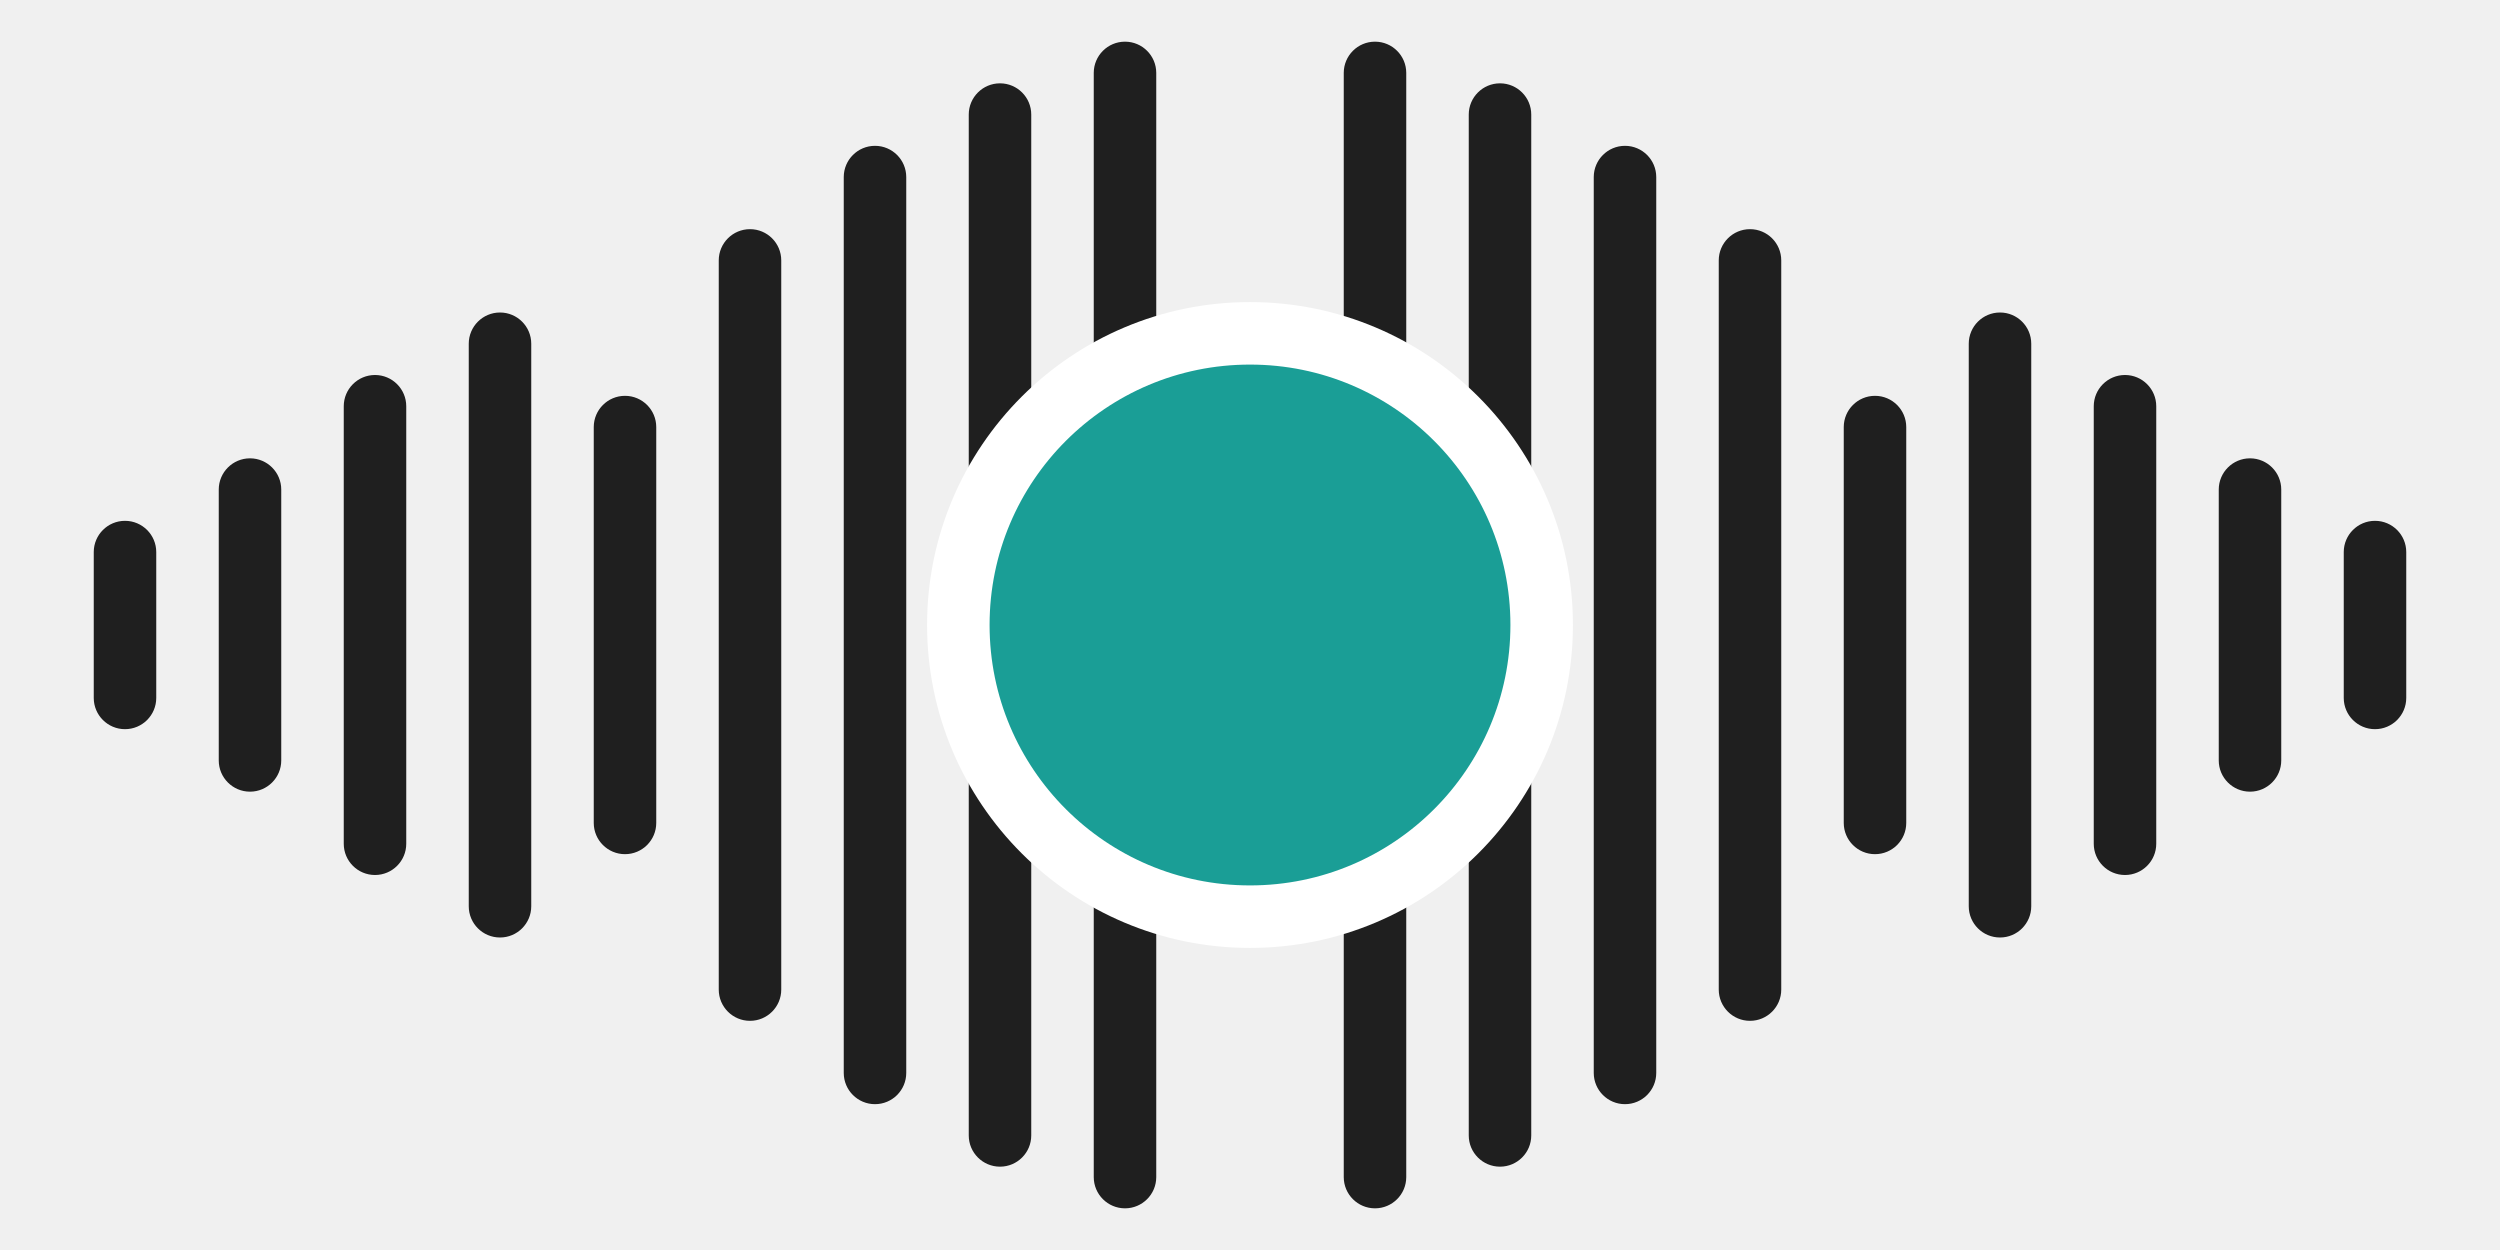
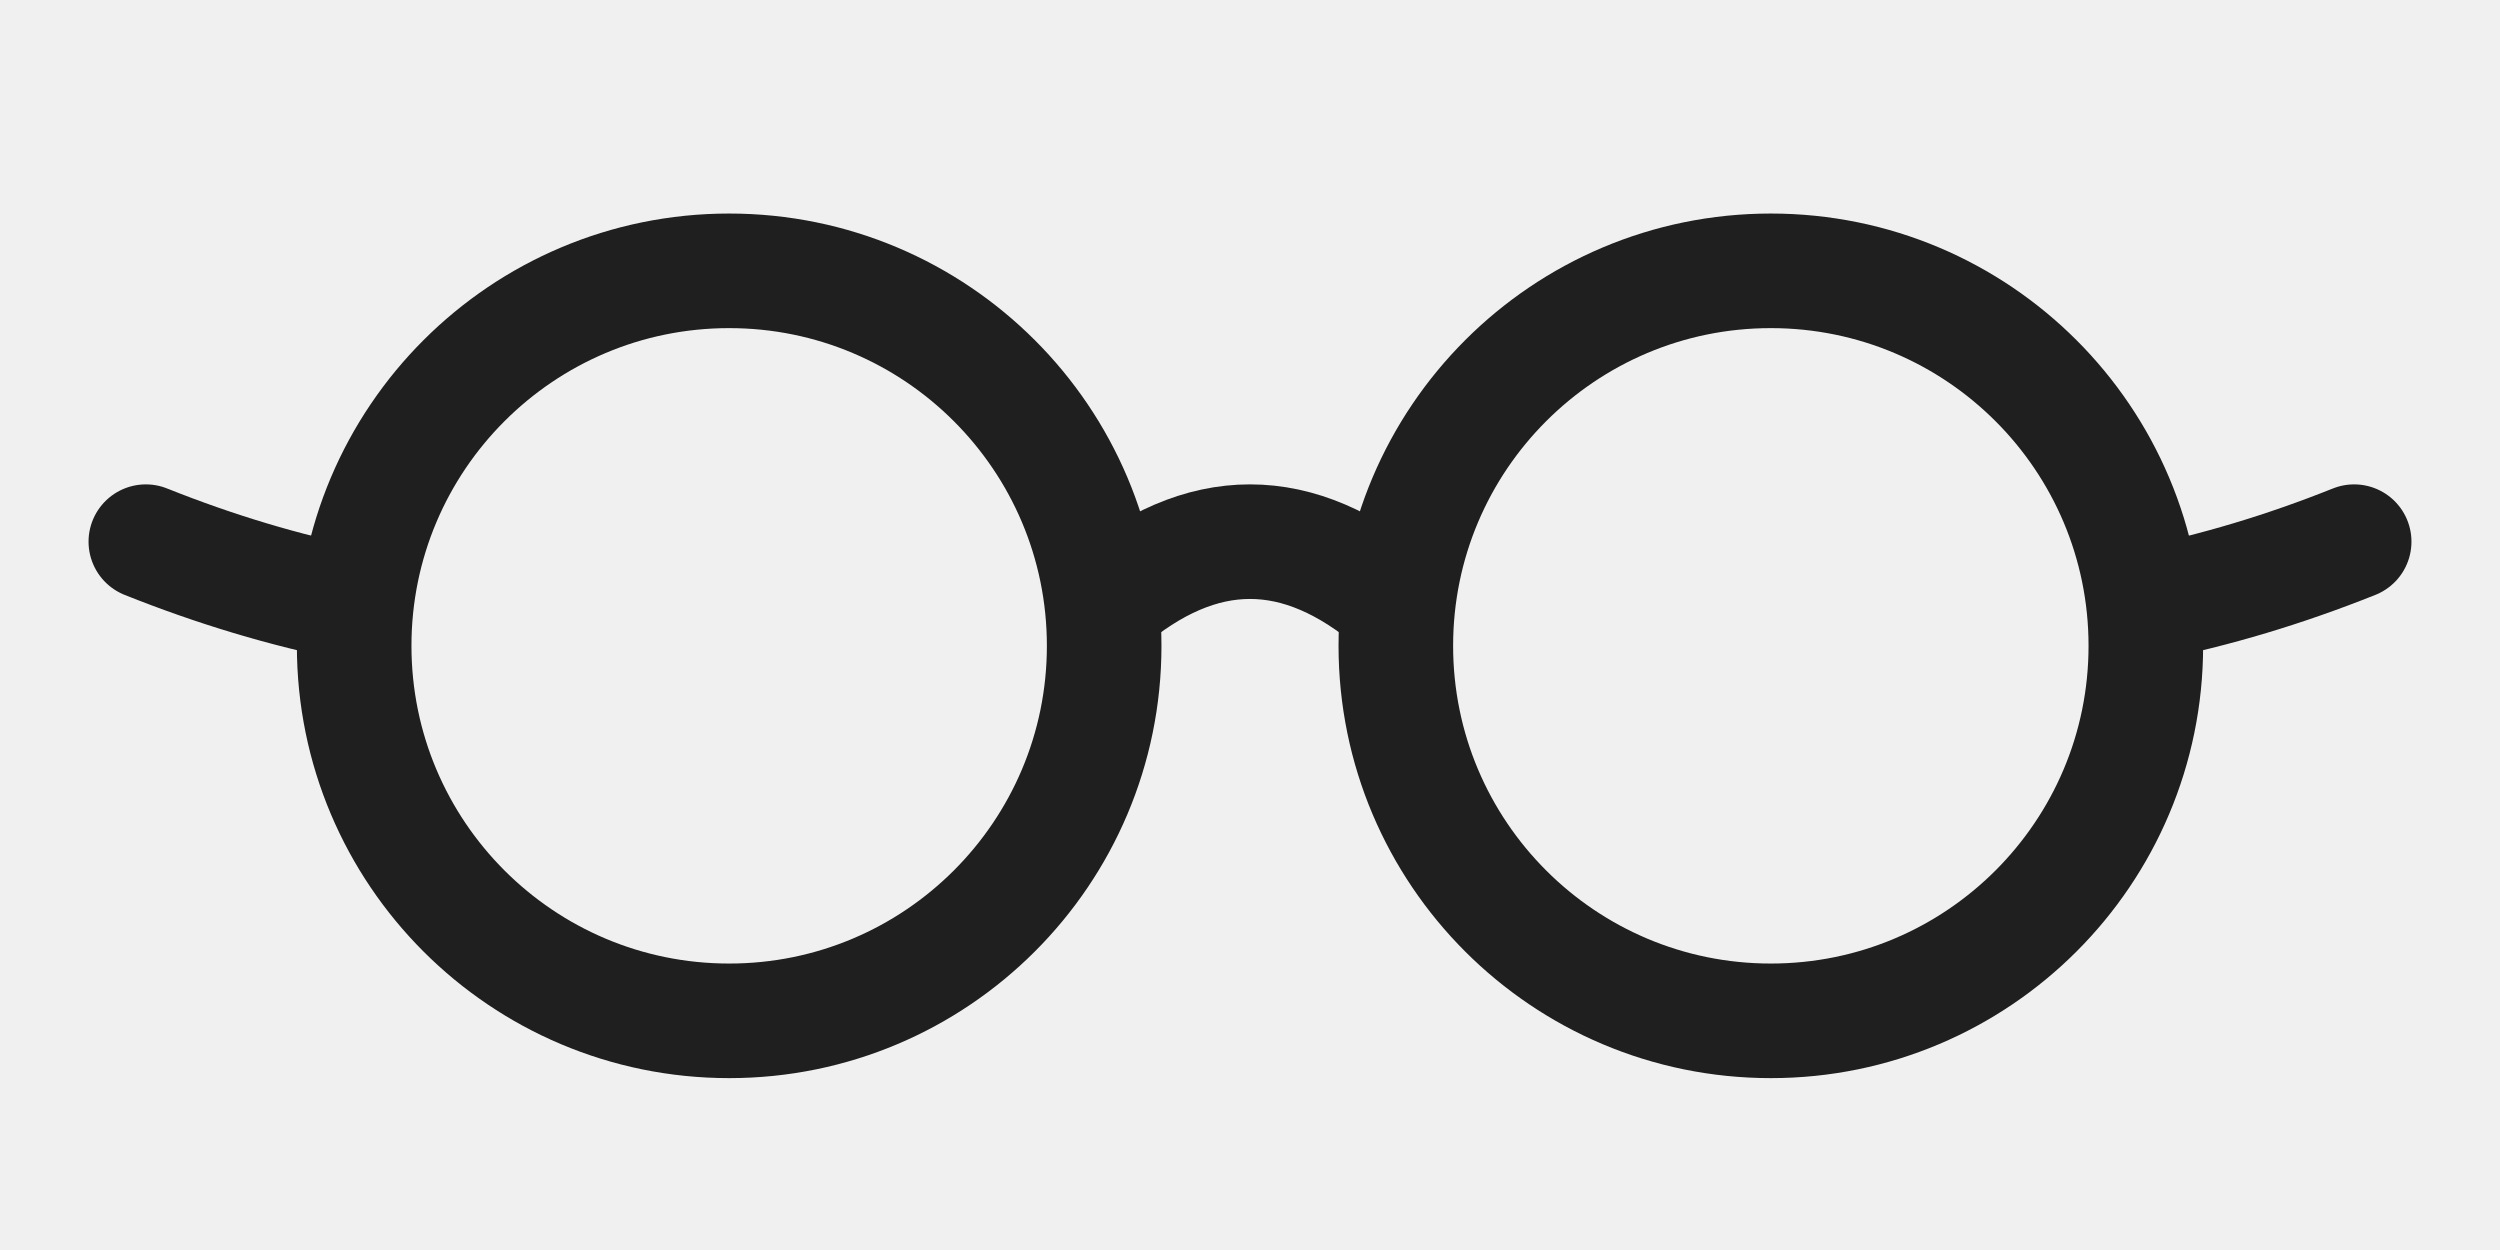
<svg xmlns="http://www.w3.org/2000/svg" viewBox="0 0 120 60" role="img" aria-label="Senti2 Óptica">
-   <g fill="#1f1f1f">
-     <rect x="4.5" y="25" width="3" height="10" rx="1.5" />
-     <rect x="10.5" y="22" width="3" height="16" rx="1.5" />
-     <rect x="16.5" y="18" width="3" height="24" rx="1.5" />
-     <rect x="22.5" y="15" width="3" height="30" rx="1.5" />
-     <rect x="28.5" y="19" width="3" height="22" rx="1.5" />
-     <rect x="34.5" y="11" width="3" height="38" rx="1.5" />
-     <rect x="40.5" y="7" width="3" height="46" rx="1.5" />
-     <rect x="46.5" y="4" width="3" height="52" rx="1.5" />
-     <rect x="52.5" y="2" width="3" height="56" rx="1.5" />
-     <rect x="64.5" y="2" width="3" height="56" rx="1.5" />
-     <rect x="70.5" y="4" width="3" height="52" rx="1.5" />
-     <rect x="76.5" y="7" width="3" height="46" rx="1.5" />
-     <rect x="82.5" y="11" width="3" height="38" rx="1.5" />
-     <rect x="88.5" y="19" width="3" height="22" rx="1.5" />
-     <rect x="94.5" y="15" width="3" height="30" rx="1.5" />
-     <rect x="100.5" y="18" width="3" height="24" rx="1.5" />
-     <rect x="106.5" y="22" width="3" height="16" rx="1.5" />
-     <rect x="112.5" y="25" width="3" height="10" rx="1.5" />
+   <g fill="none" stroke="#1f1f1f" stroke-width="5.5" stroke-linecap="round" stroke-linejoin="round">
+     <circle cx="35" cy="31" r="18" />
+     <circle cx="85" cy="31" r="18" />
+     <path d="M53 29 q7 -6 14 0" />
+     <path d="M17 29 q-5 -1 -10 -3" />
+     <path d="M103 29 q5 -1 10 -3" />
  </g>
-   <circle cx="60" cy="30" r="14" fill="#1a9e96" stroke="#ffffff" stroke-width="3" />
</svg>
